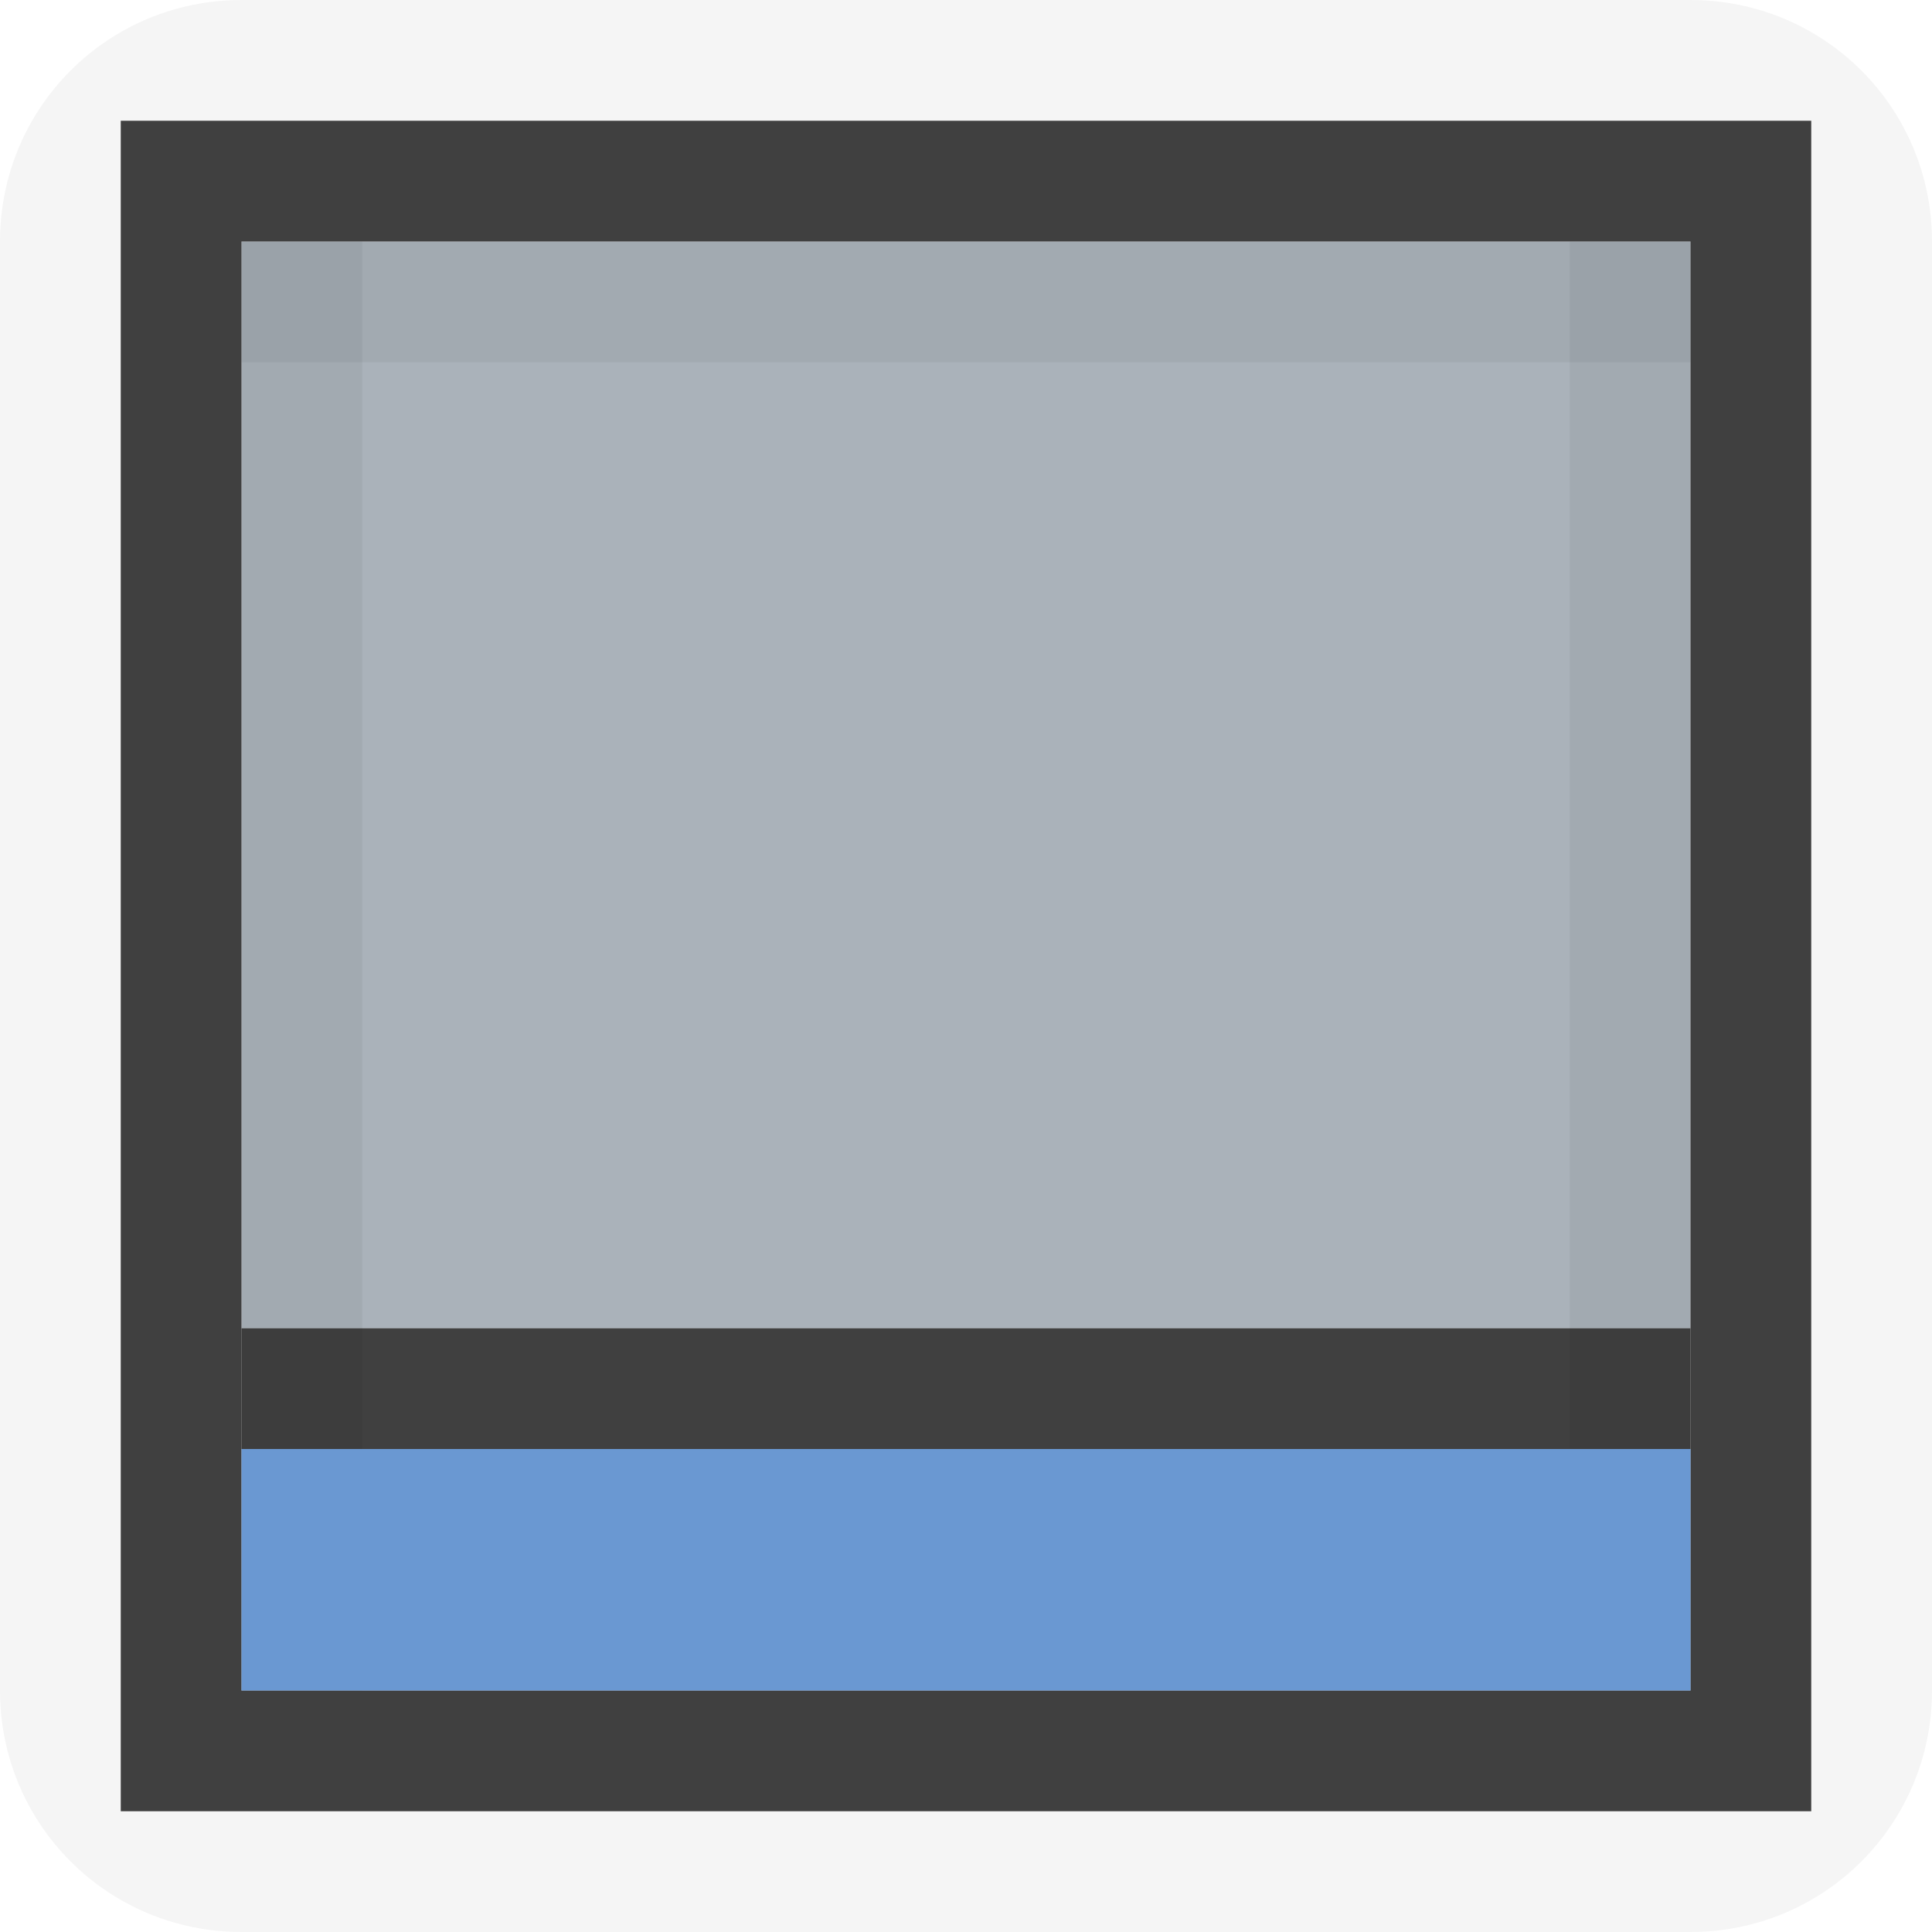
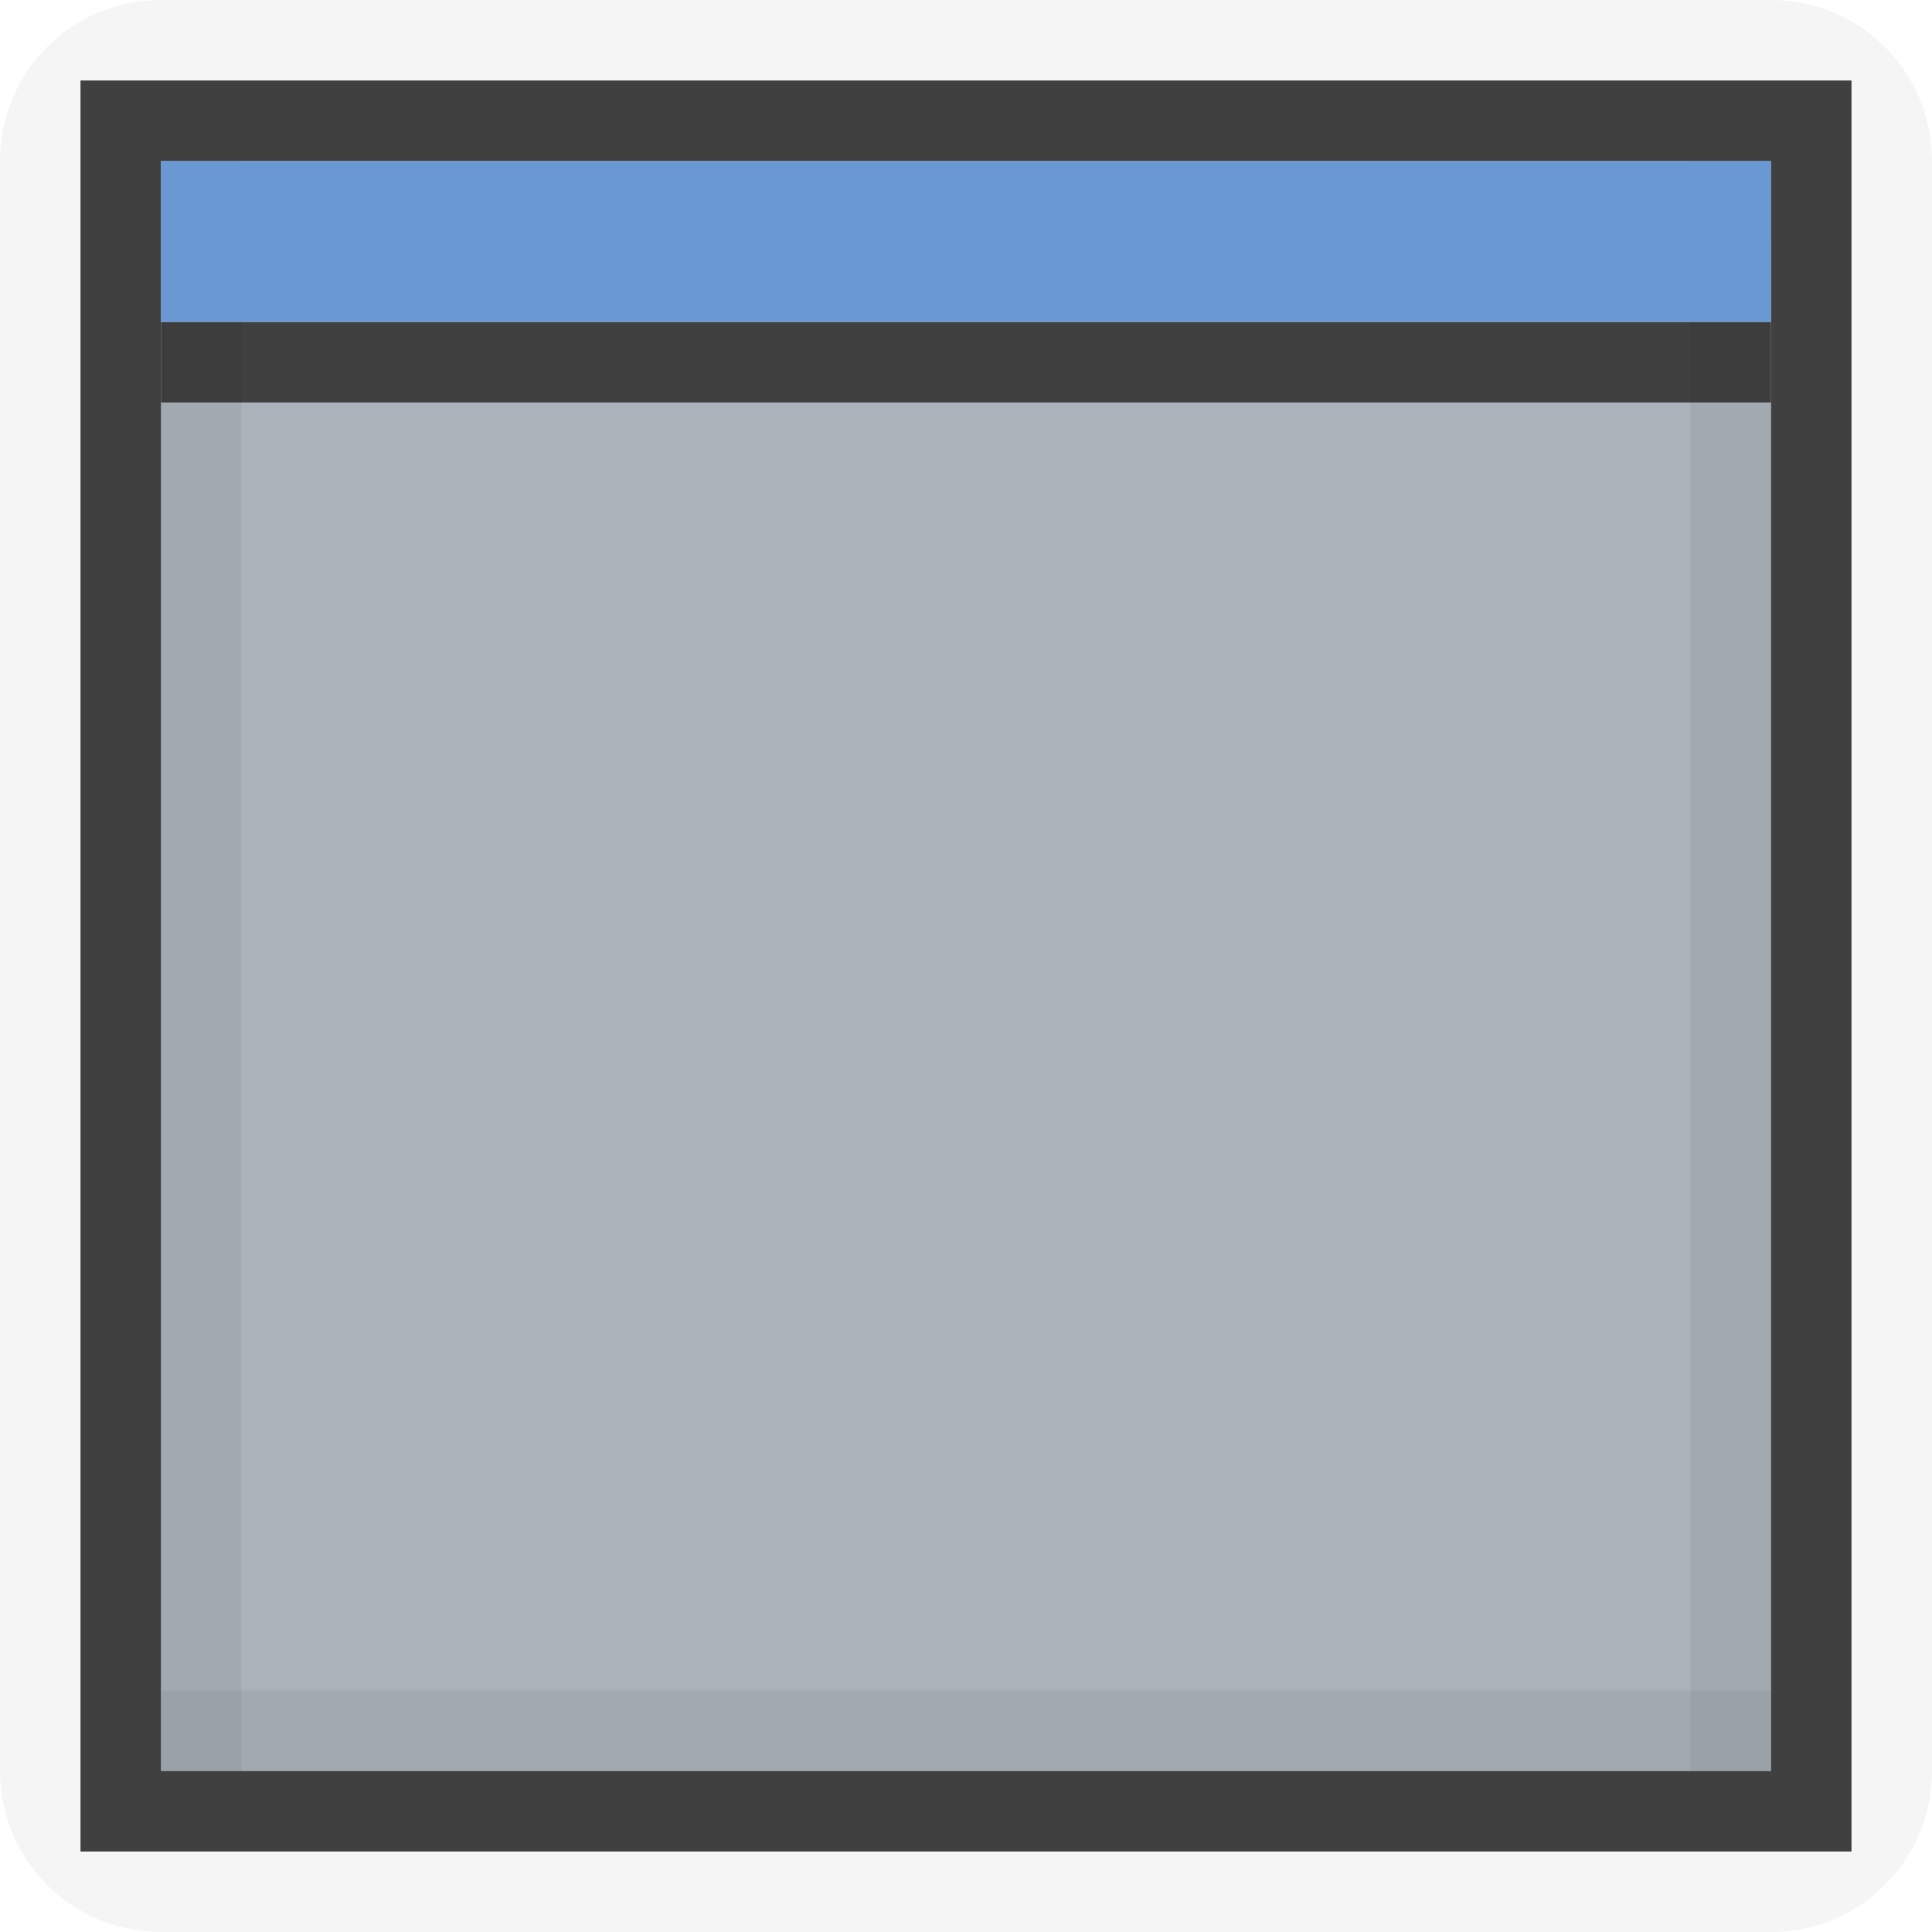
- <svg xmlns="http://www.w3.org/2000/svg" width="16" height="16" id="svg11300" version="1.0" style="display:inline;enable-background:new">
+ <svg xmlns="http://www.w3.org/2000/svg" width="24" height="24" id="svg11300" version="1.0" style="display:inline;enable-background:new">
  <defs id="defs3" />
-   <g style="display:inline" id="layer1" transform="translate(0,-284)">
-     <path id="rect4145-7" d="m 14,284 c 1.108,0 2,0.892 2,2 l 0,12 c 0,1.108 -0.892,2 -2,2 l -12,0 c -1.108,0 -2,-0.892 -2,-2 l 0,-12 c 0,-1.108 0.892,-2 2,-2 z m 1,1 -14,0 0,14 14,0 z" style="opacity:0.04;fill:#000000;fill-opacity:1;stroke:none" />
-     <path style="opacity:0.5;fill:#566676;fill-opacity:1;stroke:none" d="M 2 2 L 2 11 L 14 11 L 14 2 L 2 2 z M 2 12 L 2 14 L 14 14 L 14 12 L 2 12 z " transform="translate(0,284)" id="rect5188-0-6" />
-     <path style="opacity:0.75;fill:#000000;fill-opacity:1;stroke:none" d="m 15,285 0,14 -14,0 0,-14 z m -1,1 -12,0 0,12 12,0 z" id="rect5190-8-5" />
+   <g style="display:inline" id="layer1" transform="translate(0,-276)">
+     <path id="rect4145-7" d="m 22,276 c 1.108,0 2,0.892 2,2 l 0,20 c 0,1.108 -0.892,2 -2,2 l -20,0 c -1.108,0 -2,-0.892 -2,-2 l 0,-20 c 0,-1.108 0.892,-2 2,-2 z m 1,1 -22,0 0,22 22,0 z" style="opacity:0.04;fill:#000000;fill-opacity:1;stroke:none" />
+     <path style="opacity:0.5;fill:#566676;fill-opacity:1;stroke:none" d="M 2 2 L 2 4 L 22 4 L 22 2 L 2 2 z M 2 5 L 2 22 L 22 22 L 22 5 L 2 5 z " transform="translate(0,276)" id="rect5188-0-6" />
+     <path style="opacity:0.75;fill:#000000;fill-opacity:1;stroke:none" d="m 23,277 0,22 -22,0 0,-22 z m -1,1 -20,0 0,20 20,0 z" id="rect5190-8-5" />
    <g style="opacity:1" id="g3087" transform="matrix(-1,0,0,1,16,0)">
-       <path id="rect3949" d="m 2,286 12,0 0,1 -12,0 z" style="opacity:0.05;fill:#000000;fill-opacity:1;stroke:none" />
-       <path id="rect3951" d="m 286,-3 12,0 0,1 -12,0 z" style="opacity:0.05;fill:#000000;fill-opacity:1;stroke:none" transform="matrix(0,1,-1,0,0,0)" />
-       <path id="rect3953" d="m 286,-14 12,0 0,1 -12,0 z" style="opacity:0.05;fill:#000000;fill-opacity:1;stroke:none" transform="matrix(0,1,-1,0,0,0)" />
-       <path id="rect3967" d="m 2,297 12,0 0,1 -12,0 z" style="opacity:0.05;fill:#000000;fill-opacity:1;stroke:none" />
+       <path id="rect3949" d="m -6,278 20,0 0,1 -20,0 z" style="opacity:0.05;fill:#000000;fill-opacity:1;stroke:none" />
+       <path id="rect3951" d="m 278,5 20,0 0,1 -20,0 z" style="opacity:0.05;fill:#000000;fill-opacity:1;stroke:none" transform="matrix(0,1,-1,0,0,0)" />
+       <path id="rect3953" d="m 278,-14 20,0 0,1 -20,0 z" style="opacity:0.05;fill:#000000;fill-opacity:1;stroke:none" transform="matrix(0,1,-1,0,0,0)" />
+       <path id="rect3967" d="m -6,297 20,0 0,1 -20,0 z" style="opacity:0.05;fill:#000000;fill-opacity:1;stroke:none" />
    </g>
-     <rect y="-14" x="-298" height="12" width="2" id="rect4270-9-0-0-5" style="fill:#6a98d2;fill-opacity:1;stroke:none" transform="matrix(0,-1,-1,0,0,0)" />
-     <path id="rect4238-6-0-4" d="m 14,296 0,-1 -12,0 0,1 z" style="opacity:0.75;fill:#000000;fill-opacity:1;stroke:none" />
+     <path id="rect4238-6-0" d="m 22,280 0,1 -20,0 0,-1 z" style="opacity:0.75;fill:#000000;fill-opacity:1;stroke:none" />
+     <rect transform="matrix(0,-1,-1,0,0,0)" style="fill:#6a98d2;fill-opacity:1;stroke:none" id="rect4270-9-0-0-5" width="2" height="20" x="-280" y="-22" />
  </g>
</svg>
